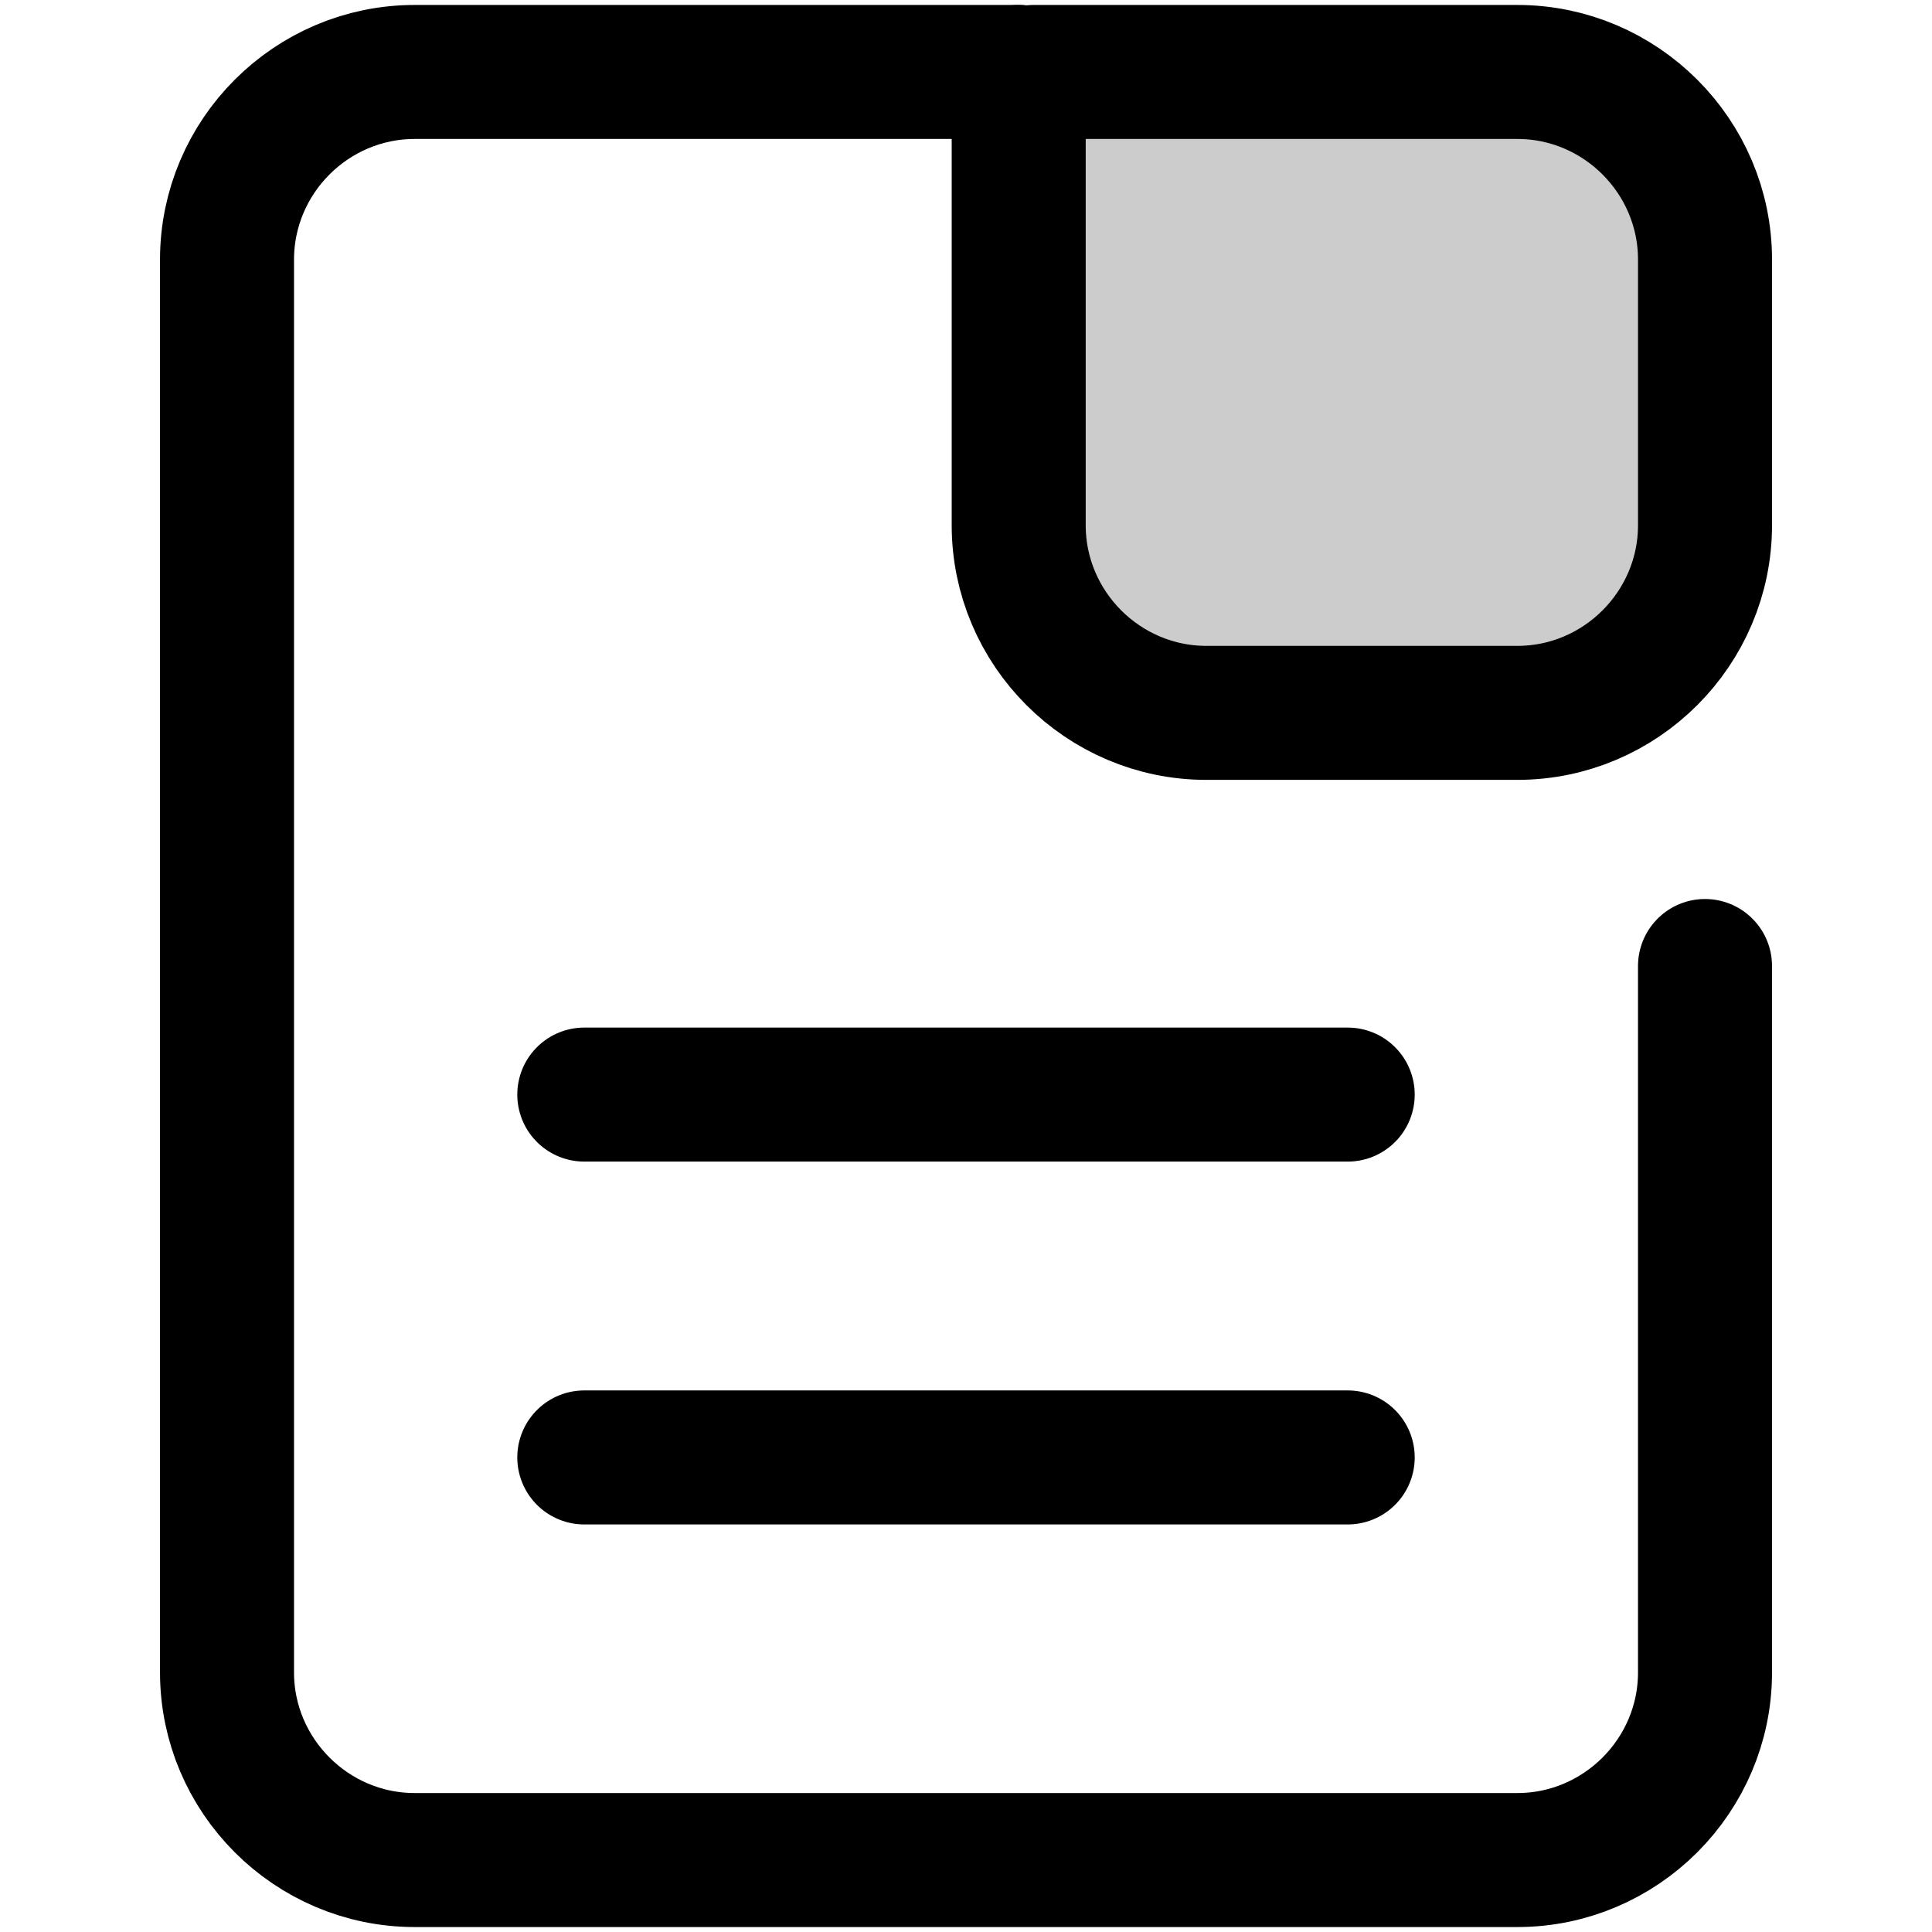
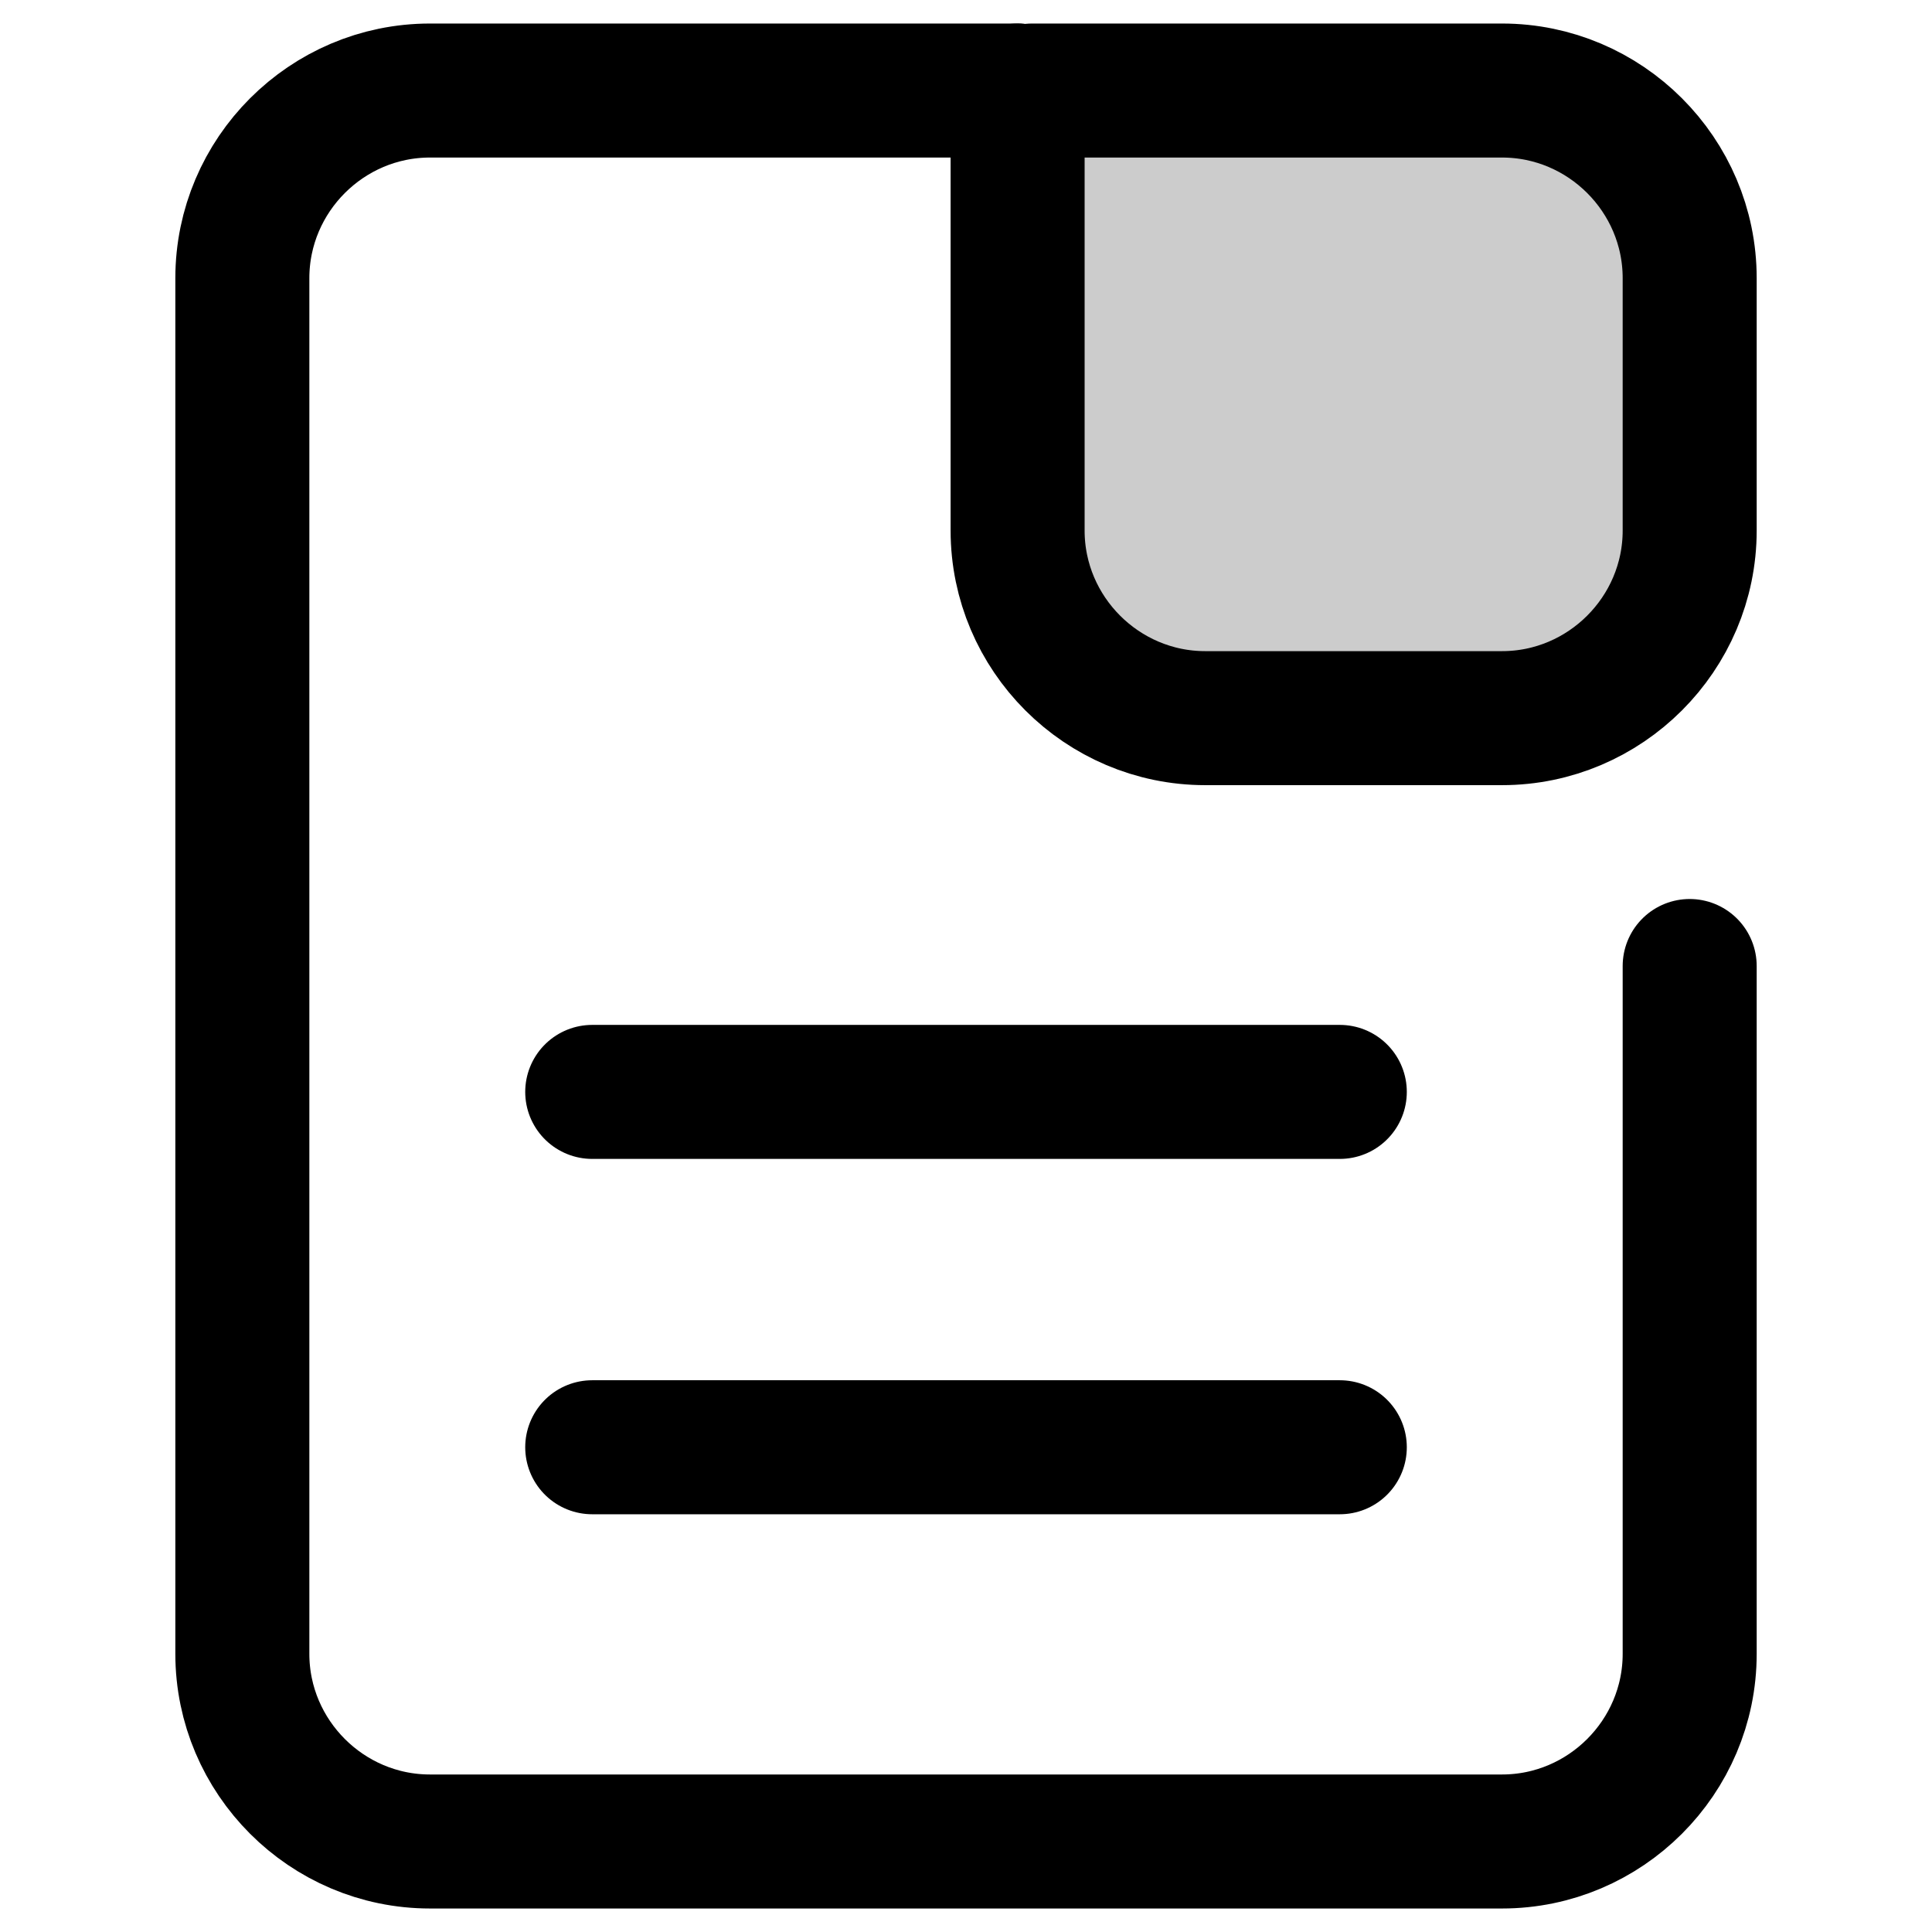
<svg xmlns="http://www.w3.org/2000/svg" version="1.1" id="Layer_1" x="0px" y="0px" width="72.083px" height="72.083px" viewBox="0 0 72.083 72.083" enable-background="new 0 0 72.083 72.083" xml:space="preserve">
  <g>
-     <path fill="none" stroke="currentColor" stroke-width="5" stroke-linecap="round" stroke-linejoin="round" stroke-miterlimit="10" d="   M63.614,36.042v26.356c0,3.85-3.15,7-7,7H15.47c-3.85,0-7-3.15-7-7V9.685c0-3.85,3.15-7,7-7h22.538" />
+     <path fill="none" stroke="currentColor" stroke-width="5" stroke-linecap="round" stroke-linejoin="round" stroke-miterlimit="10" d="   M63.042,36.042v25.664c0,3.85-3.15,7-7,7h-40c-3.85,0-7-3.15-7-7V10.378c0-3.85,3.15-7,7-7h21.925" />
  </g>
  <g>
-     <path fill="currentColor" fill-opacity=".2" d="M38.008,2.685v16.912c0,3.85,3.15,7,7,7h11.606c3.85,0,7-3.15,7-7V9.685c0-3.85-3.15-7-7-7H38.555" />
-     <path fill="none" stroke="currentColor" stroke-width="5" stroke-linecap="round" stroke-linejoin="round" stroke-miterlimit="10" d="   M38.008,2.685v16.912c0,3.85,3.15,7,7,7h11.606c3.85,0,7-3.15,7-7V9.685c0-3.85-3.15-7-7-7H38.555" />
+     <path fill="currentColor" fill-opacity=".2" d="M37.967,3.378v16.416c0,3.85,3.15,7,7,7h11.075c3.85,0,7-3.15,7-7v-9.416c0-3.85-3.15-7-7-7H38.503" />
+     <path fill="none" stroke="currentColor" stroke-width="5" stroke-linecap="round" stroke-linejoin="round" stroke-miterlimit="10" d="   M37.967,3.378v16.416c0,3.85,3.15,7,7,7h11.075c3.85,0,7-3.15,7-7v-9.416c0-3.85-3.15-7-7-7H38.503" />
  </g>
-   <line fill="none" stroke="currentColor" stroke-width="5" stroke-linecap="round" stroke-linejoin="round" stroke-miterlimit="10" x1="50.283" y1="40.839" x2="21.8" y2="40.839" />
-   <line fill="none" stroke="currentColor" stroke-width="5" stroke-linecap="round" stroke-linejoin="round" stroke-miterlimit="10" x1="50.283" y1="54.377" x2="21.8" y2="54.377" />
+   <line fill="none" stroke="currentColor" stroke-width="5" stroke-linecap="round" stroke-linejoin="round" stroke-miterlimit="10" x1="49.988" y1="40.739" x2="22.096" y2="40.739" />
+   <line fill="none" stroke="currentColor" stroke-width="5" stroke-linecap="round" stroke-linejoin="round" stroke-miterlimit="10" x1="49.988" y1="53.997" x2="22.096" y2="53.997" />
</svg>
